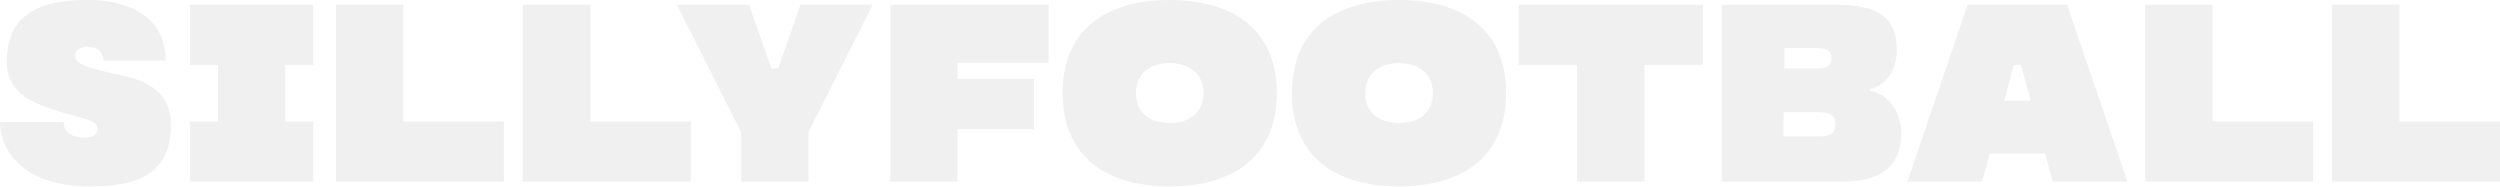
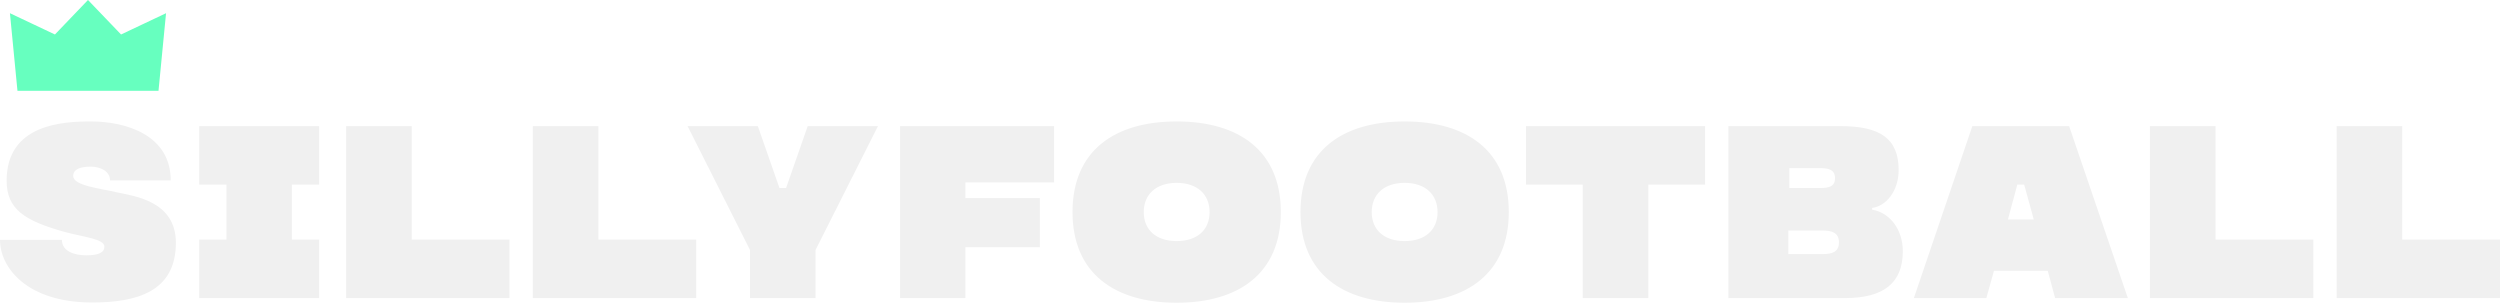
- <svg xmlns="http://www.w3.org/2000/svg" id="Component_25_1" data-name="Component 25 – 1" width="100%" height="100%" viewBox="0 0 1138.27 84.87">
-   <path id="Path_56" data-name="Path 56" d="M44.275,2.185c20.815,0,37.03-5.06,37.03-28.06,0-19.665-19.665-21.735-27.37-23.575S37.72-53.015,37.72-57.04c0-3.1,2.3-4.37,5.865-4.37,3.8,0,6.9,2.185,6.9,6.325h28.4c0-21.16-18.63-27.6-35.19-27.6-13.11,0-37.145,1.265-37.145,27.83,0,13.225,8.28,18.63,27.255,23.92,8.97,2.53,14.03,3.22,14.03,7.015,0,2.53-2.07,3.91-6.325,3.91-4.025,0-9.085-1.725-9.085-7.13H3.45C3.45-14.145,14.03,2.185,44.275,2.185ZM146.05-53.13V-80.5H89.93v27.37h12.765v25.76H89.93V0h56.12V-27.37H133.285V-53.13Zm41.055,25.76V-80.5H156.4V0h76.475V-27.37Zm85.1,0V-80.5H241.5V0h76.475V-27.37ZM400.775-80.5h-32.89l-10.12,28.98h-3.1L344.54-80.5H311.65l29.21,57.96V0h30.705V-22.54ZM480.93-54.165V-80.5H408.825V0h30.59V-23.805H474.26v-23H439.415v-7.36Zm55.085-28.52c-29.1,0-48.76,13.685-48.76,42.435,0,28.635,19.665,42.435,48.76,42.435s48.76-13.8,48.76-42.435C584.775-69,565.11-82.685,536.015-82.685Zm0,56c-9.66,0-15.41-5.29-15.41-13.57s5.75-13.685,15.41-13.685,15.41,5.405,15.41,13.685S545.675-26.68,536.015-26.68Zm104.42-56c-29.1,0-48.76,13.685-48.76,42.435,0,28.635,19.665,42.435,48.76,42.435s48.76-13.8,48.76-42.435C689.195-69,669.53-82.685,640.435-82.685Zm0,56c-9.66,0-15.41-5.29-15.41-13.57s5.75-13.685,15.41-13.685,15.41,5.405,15.41,13.685S650.095-26.68,640.435-26.68ZM778.78-80.5H694.945v27.37H721.51V0h30.7V-53.13H778.78Zm75.9,39.1v-.805c6.555-.805,12.42-7.935,12.42-17.71,0-14.835-8.74-20.585-27.255-20.585H787.4V0H842.03c18.285,0,27.025-7.245,27.025-21.965C869.055-31.74,863.3-39.9,854.68-41.4ZM815.925-60.835H830.3c3.91,0,7.015.69,7.015,4.715s-3.105,4.6-7.015,4.6H815.925Zm15.41,40.25h-15.87v-11.04h15.87c4.37,0,7.82.92,7.82,5.52C839.155-21.39,835.7-20.585,831.335-20.585ZM938.055,0h34.04L944.61-80.5H899.3L871.93,0h33.925l3.565-12.765H934.6Zm-22.08-36.8,4.37-16.33h3.22L928.05-36.8Zm94.875,9.43V-80.5H980.145V0h76.475V-27.37Zm85.1,0V-80.5h-30.7V0h76.475V-27.37Z" transform="translate(-3.45 82.685)" fill="#f0f0f0" />
+ <svg xmlns="http://www.w3.org/2000/svg" id="Component_5_1" data-name="Component 5 – 1" width="814.16" height="98.591" viewBox="0 0 814.16 98.591">
+   <g id="Group_9" data-name="Group 9" transform="translate(-102.122 -30.699)">
+     <g id="Group_4" data-name="Group 4" transform="translate(105.357 30.699)">
+       <path id="Path_3" data-name="Path 3" d="M140.572,44.814l-9.8-9.618-9.795,9.618-12.092-5.383,1.836,17.8h40.1l1.839-17.8Z" transform="translate(-105.357 -30.699)" fill="#67ffbf" />
+       <path id="Path_4" data-name="Path 4" d="M142.611,43.043,132.329,32.319l-1.553-1.62-1.552,1.62-10.28,10.725,2.487-.445-12.691-6L105.357,35l.349,3.6,1.927,19.846.178,1.832h45.928l.178-1.832,1.93-19.845.35-3.6-3.383,1.6-12.69,6Zm9.039-4.824-1.93,19.845,2.1-1.832H109.733l2.1,1.832L109.9,38.22l-3.033,2,12.691,6,1.418.671,1.069-1.115,10.28-10.725h-3.106L139.5,45.774l1.07,1.115,1.417-.671,12.691-6Z" transform="translate(-105.357 -30.699)" fill="#67ffbf" />
+     </g>
+   </g>
+   <path id="Path_15" data-name="Path 15" d="M32.4,1.44C46.8,1.44,59.68-2,59.68-18c0-13.68-13.68-15.2-19.04-16.4-5.36-1.28-14.4-2.16-14.4-5.36,0-2.16,2.24-3.04,5.68-3.04,3.36,0,6.32,1.6,6.32,4.48H58c0-14.72-14.48-19.2-26-19.2-9.12,0-27.44.88-27.44,19.28,0,9.28,5.76,13.04,18.96,16.72,6.24,1.68,12.88,2.24,12.88,4.8,0,1.84-1.84,2.8-5.92,2.8-3.6,0-7.92-1.2-7.92-5.04H2.4C2.4-9.84,11.28,1.44,32.4,1.44Zm73.92-38.4V-56H67.28v19.04h8.88v17.92H67.28V0h39.04V-19.04H97.44V-36.96Zm30.16,17.92V-56H115.12V0h53.2V-19.04Zm60.8,0V-56H175.92V0h53.2V-19.04ZM288.32-56H265.44L258.4-35.84h-2.16L249.2-56H226.32l20.32,40.32V0H268V-15.68Zm57.36,18.32V-56H295.52V0H316.8V-16.56h24.24v-16H316.8v-5.12ZM385.6-57.52c-20.24,0-33.92,9.52-33.92,29.52,0,19.92,13.68,29.52,33.92,29.52S419.52-8.08,419.52-28C419.52-48,405.84-57.52,385.6-57.52Zm0,38.96c-6.72,0-10.72-3.68-10.72-9.44s4-9.52,10.72-9.52,10.72,3.76,10.72,9.52S392.32-18.56,385.6-18.56Zm74.24-38.96C439.6-57.52,425.92-48,425.92-28c0,19.92,13.68,29.52,33.92,29.52S493.76-8.08,493.76-28C493.76-48,480.08-57.52,459.84-57.52Zm0,38.96c-6.72,0-10.72-3.68-10.72-9.44s4-9.52,10.72-9.52,10.72,3.76,10.72,9.52S466.56-18.56,459.84-18.56ZM557.68-56H499.36v19.04h18.48V0H539.2V-36.96h18.48Zm54.4,27.2v-.56c4.56-.56,8.64-5.52,8.64-12.32C620.72-52,614.64-56,601.76-56H565.28V0h38c12.72,0,18.8-5.04,18.8-15.28C622.08-22.08,618.08-27.76,612.08-28.8ZM585.12-42.32h10c2.72,0,4.88.48,4.88,3.28s-2.16,3.2-4.88,3.2h-10Zm10.72,28H584.8V-22h11.04c3.04,0,5.44.64,5.44,3.84C601.28-14.88,598.88-14.32,595.84-14.32ZM671.68,0h23.68L676.24-56H644.72L625.68,0h23.6l2.48-8.88h17.52ZM656.32-25.6l3.04-11.36h2.24l3.12,11.36Zm67.6,6.56V-56H702.56V0h53.2V-19.04Zm60.8,0V-56H763.36V0h53.2V-19.04Z" transform="translate(-2.4 97.071)" fill="#f0f0f0" />
</svg>
